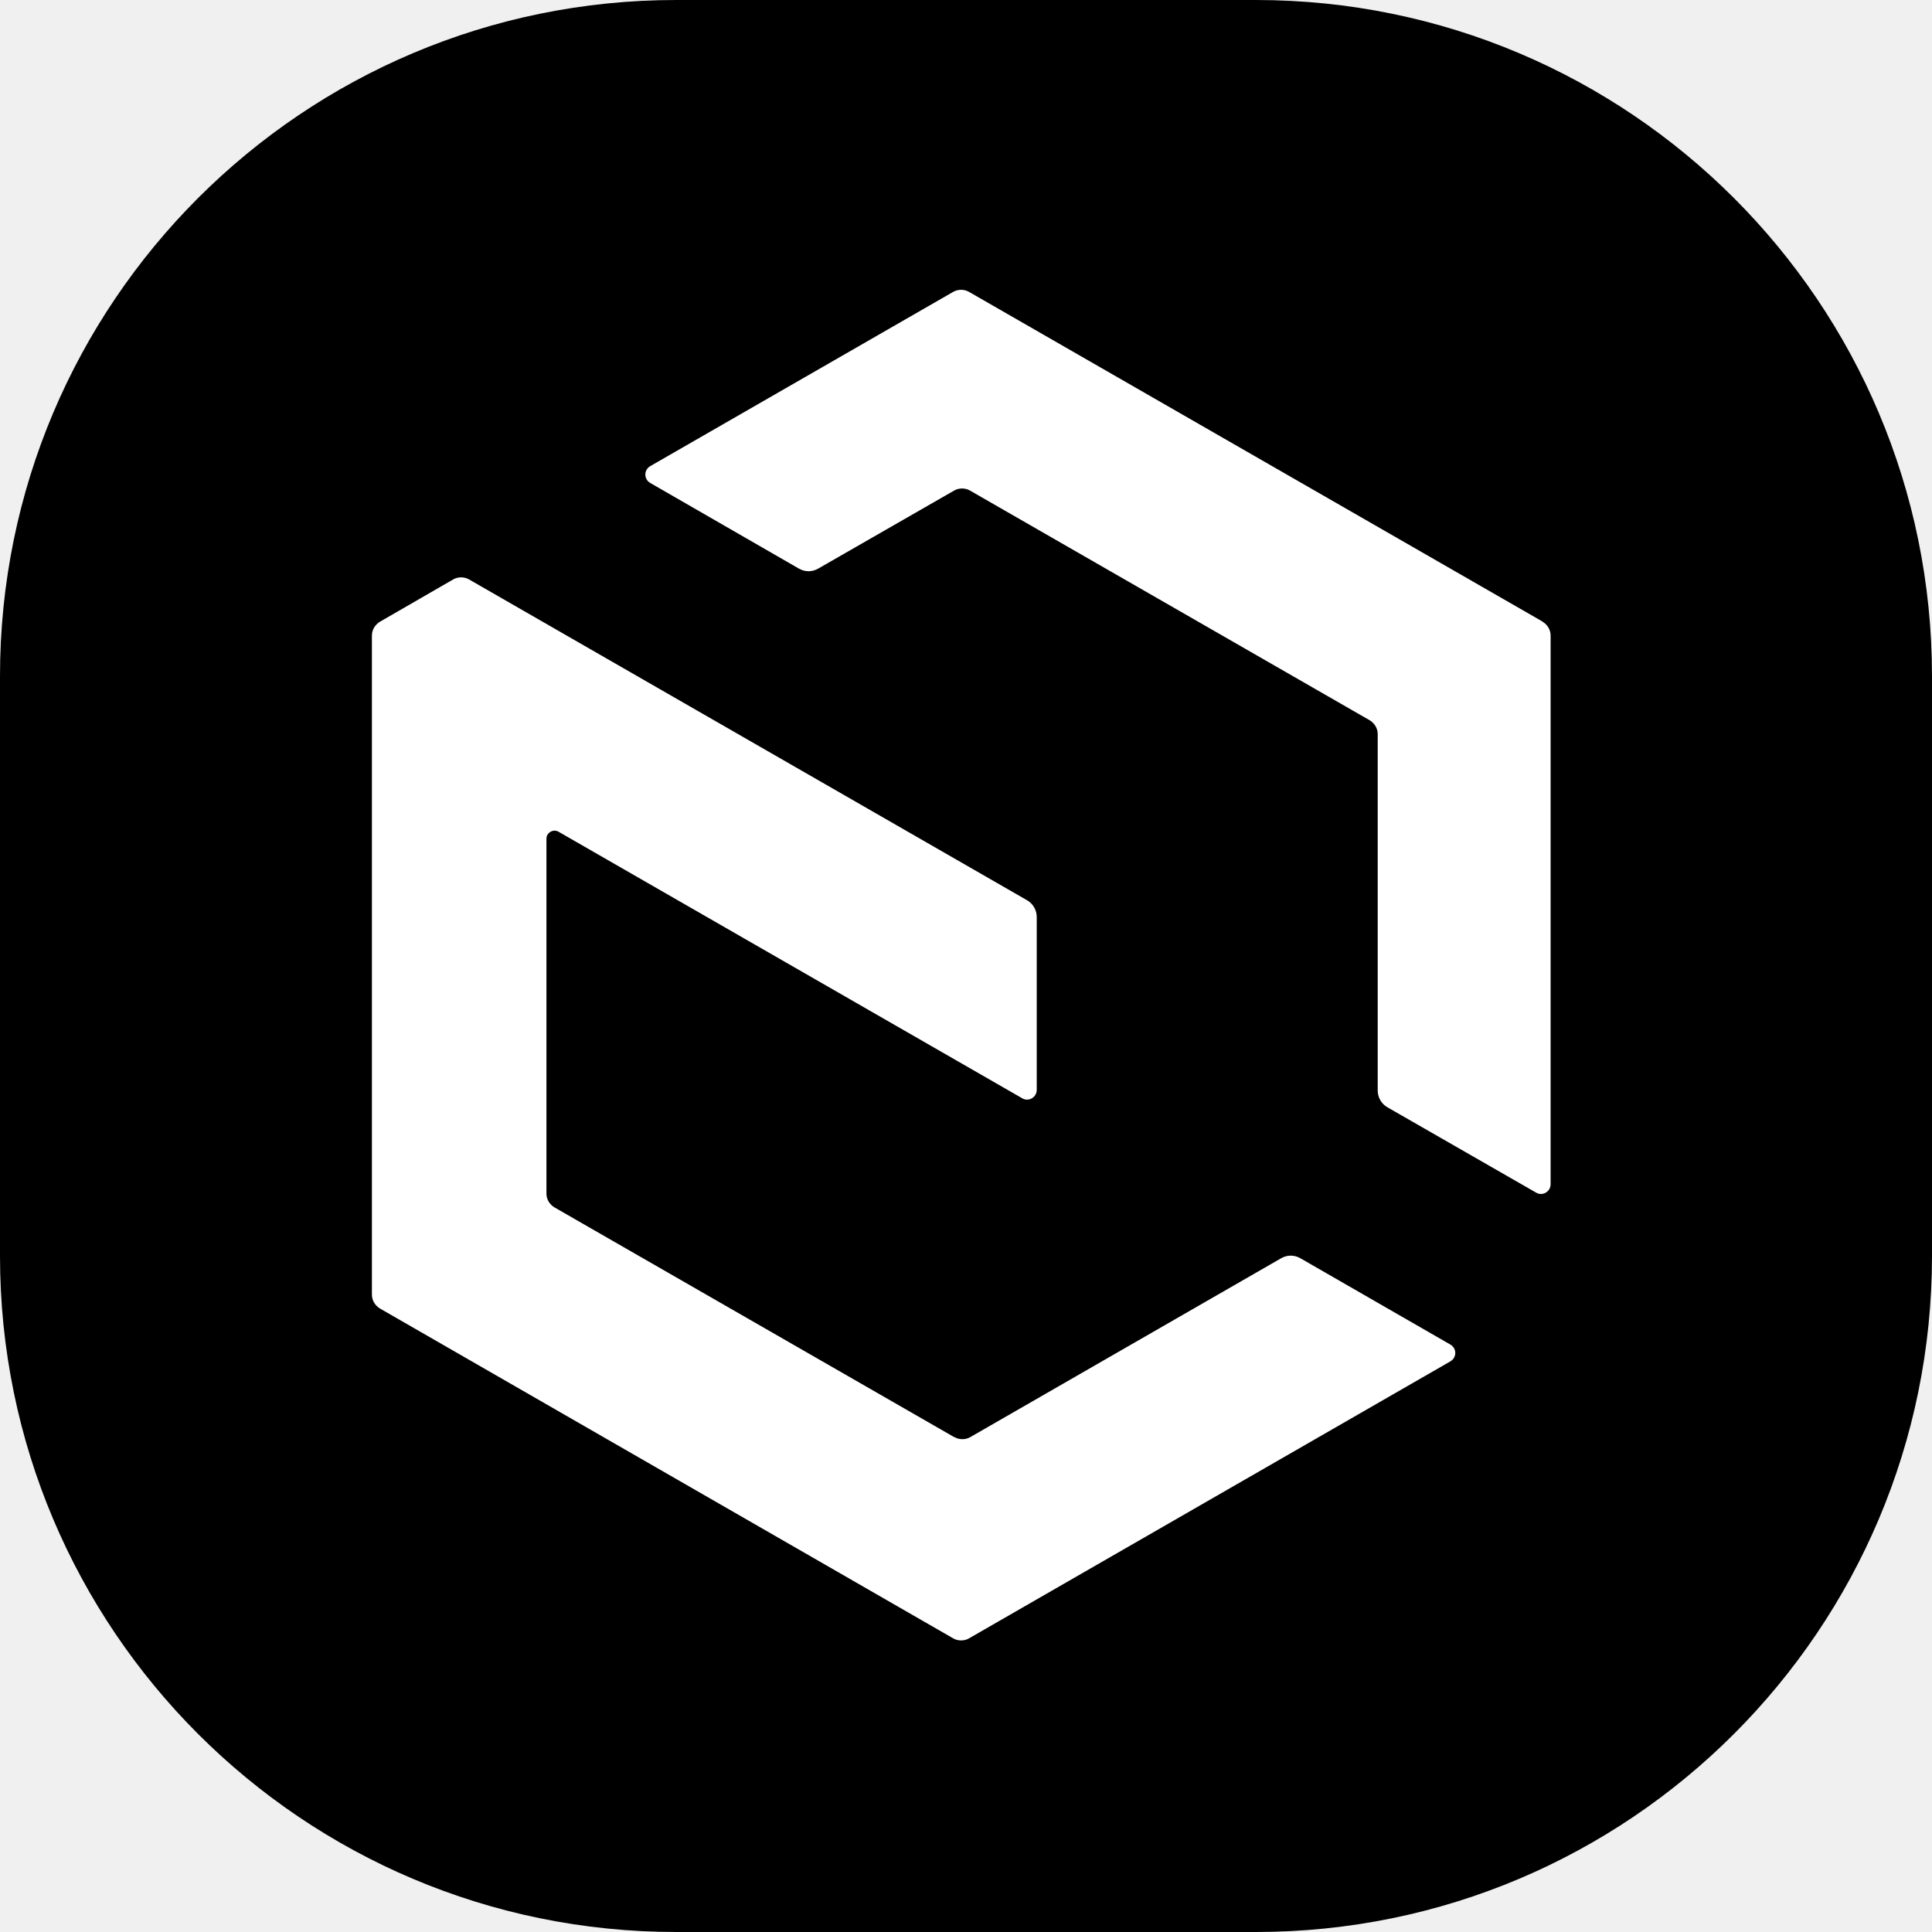
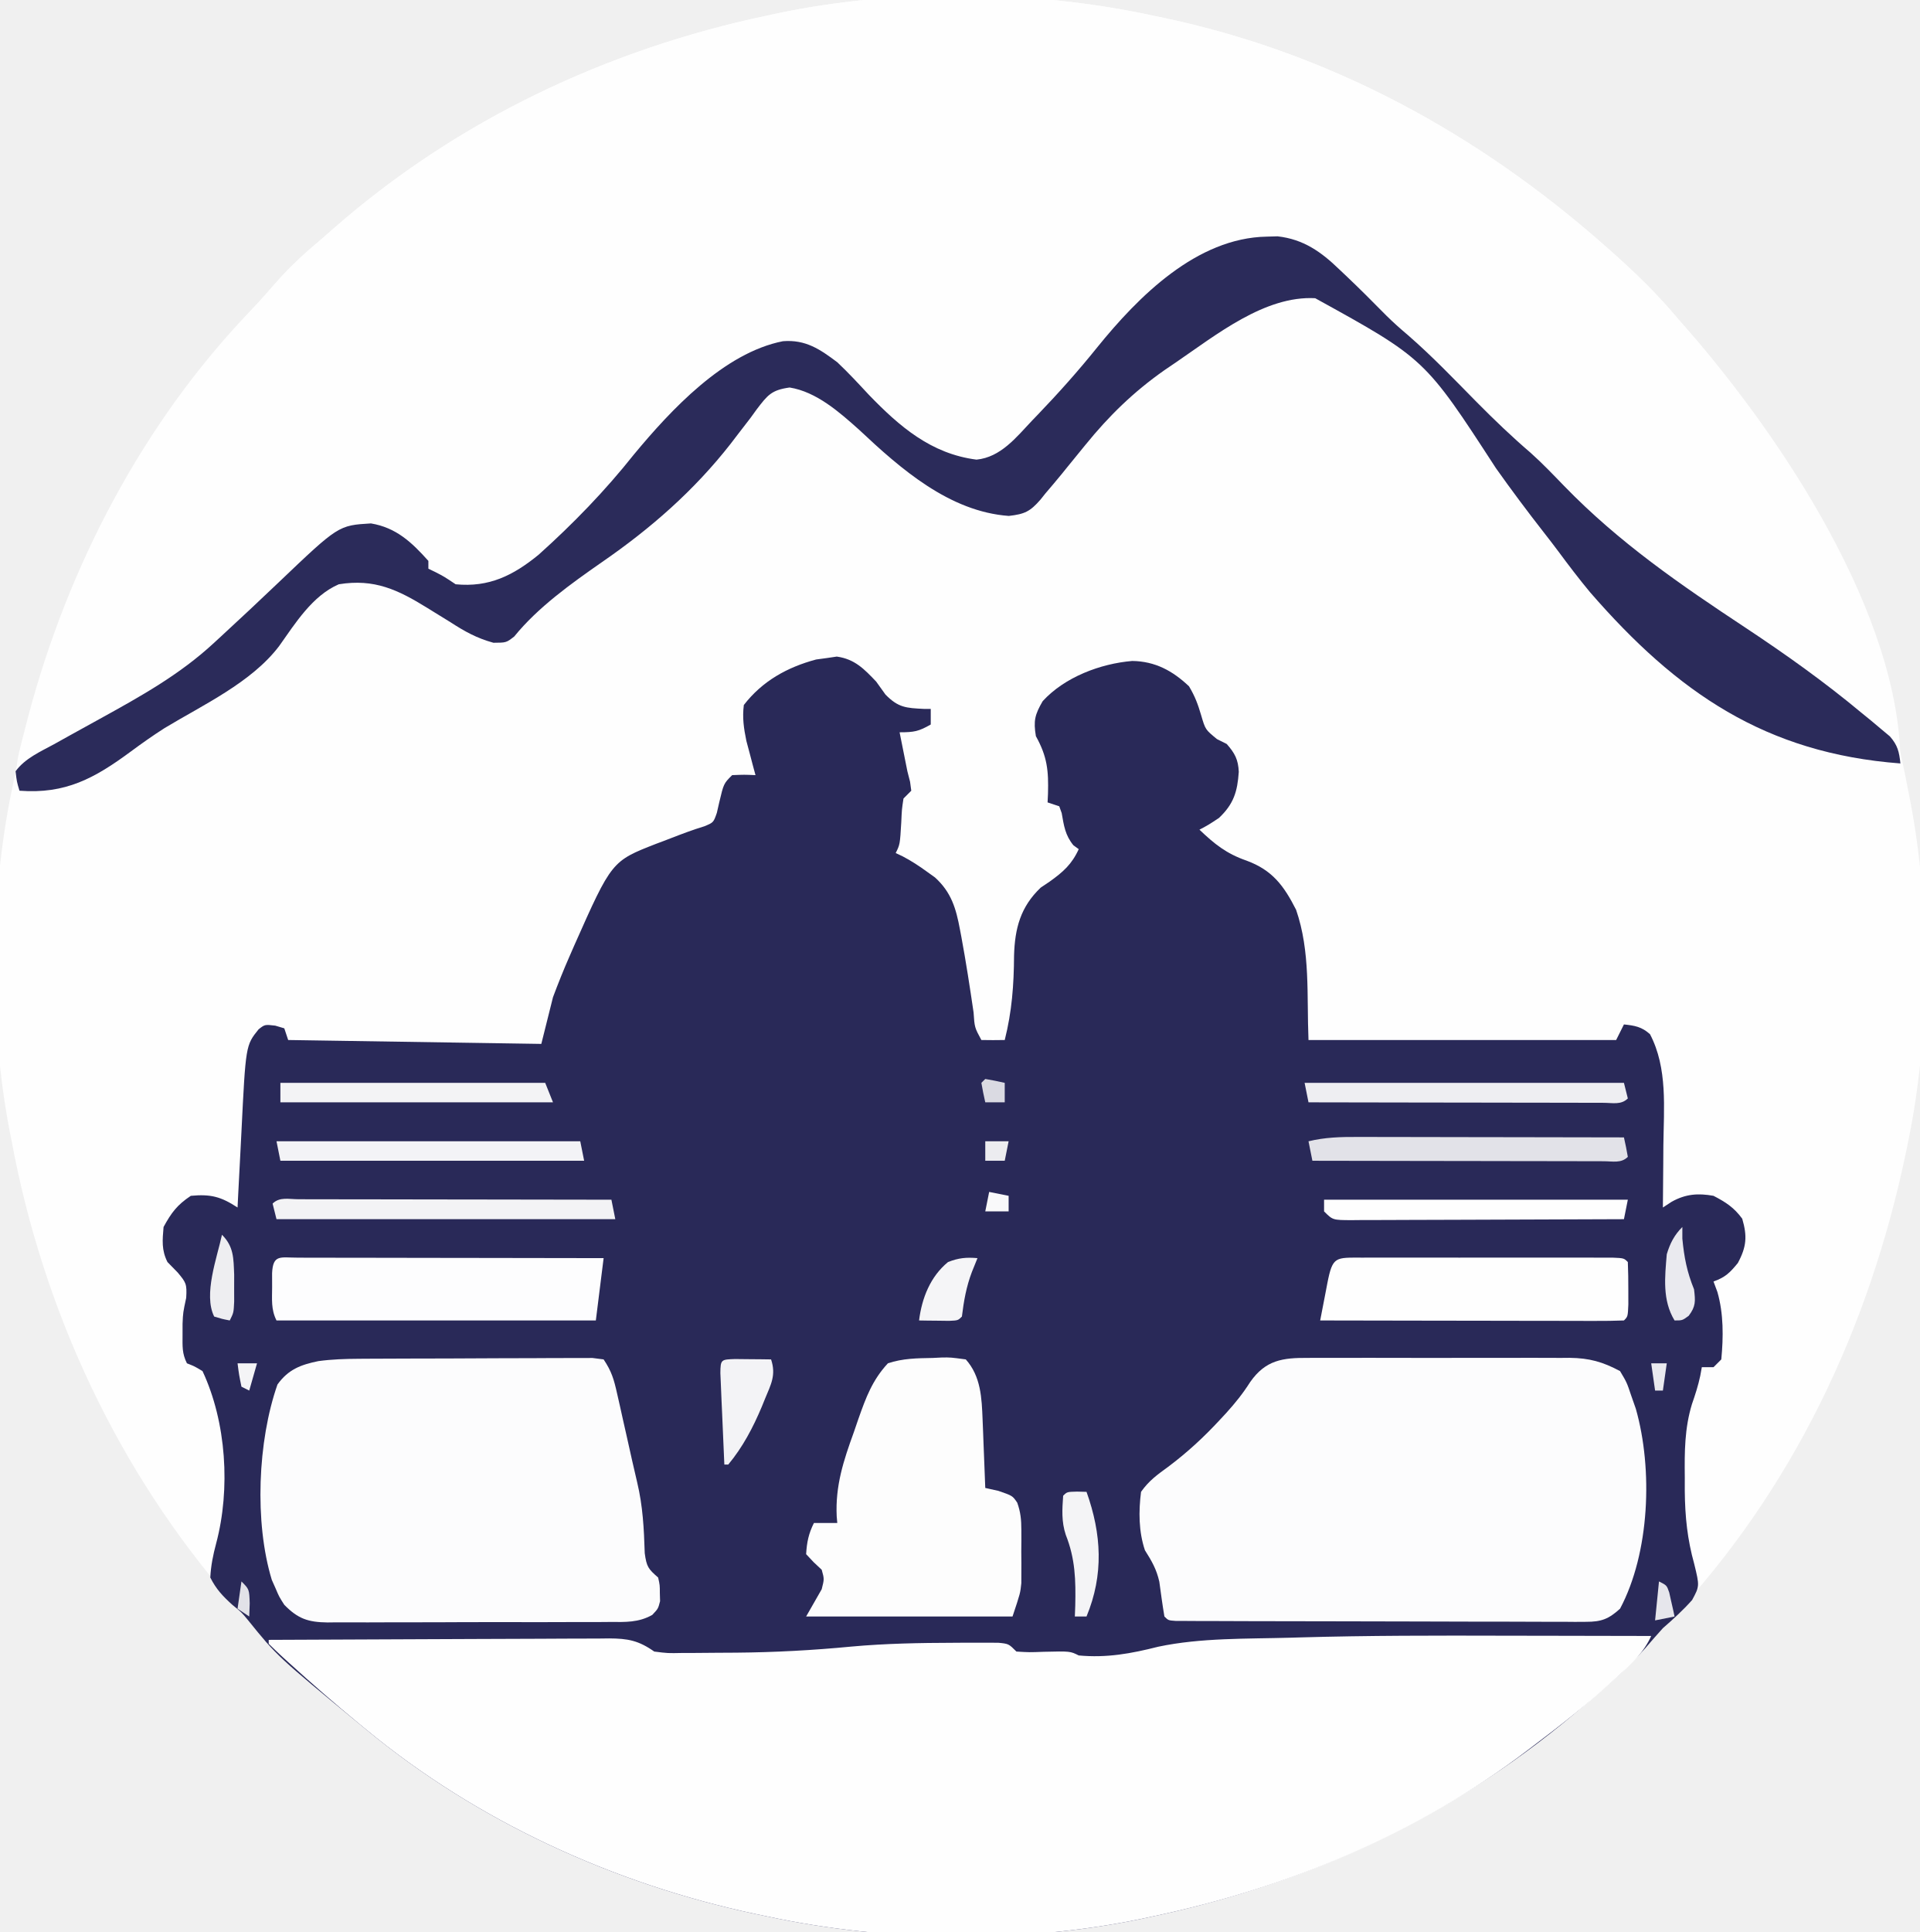
- <svg xmlns="http://www.w3.org/2000/svg" version="1.1" width="1000" height="1000">
-   <style>
-     #light-icon {
-       display: inline;
-     }
-     #dark-icon {
-       display: none;
-     }
- 
-     @media (prefers-color-scheme: dark) {
-       #light-icon {
-         display: none;
-       }
-       #dark-icon {
-         display: inline;
-       }
-     }
-   </style>
-   <g id="light-icon">
-     <svg version="1.1" width="1000" height="1000">
-       <g clip-path="url(#SvgjsClipPath1059)">
-         <rect width="1000" height="1000" fill="#000000" />
-         <g transform="matrix(5,0,0,5,192.5,150)">
-           <svg version="1.1" width="123" height="140">
-             <svg width="123" height="140" viewBox="0 0 123 140" fill="none">
-               <path d="M60.257 118.758L18.904 94.992C18.402 94.692 18.067 94.158 18.067 93.558V56.825C18.067 56.192 18.77 55.792 19.305 56.092L67.316 83.692C67.986 84.092 68.822 83.592 68.822 82.825V64.925C68.822 64.225 68.454 63.558 67.818 63.192L10.071 29.992C9.569 29.692 8.9 29.692 8.398 29.992L0.836 34.358C0.335 34.658 0 35.192 0 35.792V104.025C0 104.625 0.335 105.158 0.836 105.458L60.157 139.592C60.658 139.892 61.328 139.892 61.829 139.592L111.647 110.925C112.317 110.525 112.317 109.592 111.647 109.192L96.123 100.258C95.487 99.892 94.751 99.892 94.116 100.258L61.963 118.758C61.461 119.058 60.792 119.058 60.29 118.758H60.257Z" fill="white" />
-               <path d="M121.149 34.325L61.829 0.225C61.328 -0.075 60.658 -0.075 60.157 0.225L28.807 18.258C28.138 18.658 28.138 19.592 28.807 19.992L44.197 28.858C44.833 29.225 45.569 29.225 46.205 28.858L60.257 20.792C60.759 20.492 61.428 20.492 61.93 20.792L103.283 44.558C103.785 44.858 104.12 45.392 104.12 45.992V82.892C104.12 83.592 104.488 84.258 105.123 84.625L120.514 93.458C121.183 93.858 122.019 93.358 122.019 92.592V35.792C122.019 35.192 121.685 34.658 121.183 34.358L121.149 34.325Z" fill="white" />
-             </svg>
-           </svg>
-         </g>
-       </g>
-       <defs>
-         <clipPath id="SvgjsClipPath1059">
-           <rect width="1000" height="1000" x="0" y="0" rx="350" ry="350" />
-         </clipPath>
-       </defs>
-     </svg>
-   </g>
-   <g id="dark-icon">
-     <svg version="1.1" width="1000" height="1000">
-       <g clip-path="url(#SvgjsClipPath1060)">
-         <rect width="1000" height="1000" fill="#000000" />
-         <g transform="matrix(5,0,0,5,192.5,150)">
-           <svg version="1.1" width="123" height="140">
-             <svg width="123" height="140" viewBox="0 0 123 140" fill="none">
-               <path d="M60.257 118.758L18.904 94.992C18.402 94.692 18.067 94.158 18.067 93.558V56.825C18.067 56.192 18.77 55.792 19.305 56.092L67.316 83.692C67.986 84.092 68.822 83.592 68.822 82.825V64.925C68.822 64.225 68.454 63.558 67.818 63.192L10.071 29.992C9.569 29.692 8.9 29.692 8.398 29.992L0.836 34.358C0.335 34.658 0 35.192 0 35.792V104.025C0 104.625 0.335 105.158 0.836 105.458L60.157 139.592C60.658 139.892 61.328 139.892 61.829 139.592L111.647 110.925C112.317 110.525 112.317 109.592 111.647 109.192L96.123 100.258C95.487 99.892 94.751 99.892 94.116 100.258L61.963 118.758C61.461 119.058 60.792 119.058 60.29 118.758H60.257Z" fill="white" />
-               <path d="M121.149 34.325L61.829 0.225C61.328 -0.075 60.658 -0.075 60.157 0.225L28.807 18.258C28.138 18.658 28.138 19.592 28.807 19.992L44.197 28.858C44.833 29.225 45.569 29.225 46.205 28.858L60.257 20.792C60.759 20.492 61.428 20.492 61.93 20.792L103.283 44.558C103.785 44.858 104.12 45.392 104.12 45.992V82.892C104.12 83.592 104.488 84.258 105.123 84.625L120.514 93.458C121.183 93.858 122.019 93.358 122.019 92.592V35.792C122.019 35.192 121.685 34.658 121.183 34.358L121.149 34.325Z" fill="white" />
-             </svg>
-           </svg>
-         </g>
-       </g>
-       <defs>
-         <clipPath id="SvgjsClipPath1060">
-           <rect width="1000" height="1000" x="0" y="0" rx="350" ry="350" />
-         </clipPath>
-       </defs>
-     </svg>
-   </g>
+ <svg xmlns="http://www.w3.org/2000/svg" version="1.1" width="493" height="496">
+   <path d="M0 0 C1.006 0.209 2.013 0.418 3.05 0.633 C45.731 9.704 83.455 30.296 116 59 C116.531 59.468 117.063 59.937 117.61 60.419 C123.838 65.939 129.675 71.59 135 78 C135.807 78.919 136.614 79.838 137.445 80.785 C166.67 114.193 185.892 155.451 194 199 C194.162 199.816 194.325 200.631 194.492 201.472 C199.789 228.992 199.677 261.56 194 289 C193.801 289.978 193.603 290.956 193.398 291.963 C183.971 337.016 164.246 378.714 132.492 412.355 C130.198 414.79 127.999 417.281 125.812 419.812 C122.157 423.932 118.215 427.466 114 431 C113.077 431.811 112.154 432.622 111.203 433.457 C79.512 461.17 41.071 479.346 0 488 C-1.468 488.318 -1.468 488.318 -2.965 488.642 C-33.723 495.018 -68.332 494.611 -99 488 C-100.51 487.687 -100.51 487.687 -102.05 487.367 C-138.281 479.667 -173.386 463.65 -202 440 C-202.53 439.565 -203.06 439.13 -203.606 438.681 C-214.378 429.812 -225.065 420.756 -234 410 C-234.807 409.081 -235.614 408.162 -236.445 407.215 C-265.67 373.807 -284.892 332.549 -293 289 C-293.162 288.184 -293.325 287.369 -293.492 286.528 C-298.789 259.008 -298.677 226.44 -293 199 C-292.801 198.022 -292.603 197.044 -292.398 196.037 C-282.971 150.984 -263.246 109.286 -231.492 75.645 C-229.198 73.21 -226.999 70.719 -224.812 68.188 C-221.157 64.068 -217.215 60.534 -213 57 C-212.077 56.189 -211.154 55.378 -210.203 54.543 C-178.512 26.83 -140.071 8.654 -99 0 C-97.532 -0.318 -97.532 -0.318 -96.035 -0.642 C-65.277 -7.018 -30.668 -6.611 0 0 Z " fill="#FEFEFE" transform="translate(296,4)" />
+   <path d="M0 0 C4.586 0.642 6.997 3.146 10.125 6.438 C10.925 7.536 11.717 8.639 12.5 9.75 C15.778 13.106 17.796 13.208 22.332 13.43 C23.22 13.434 23.22 13.434 24.125 13.438 C24.125 14.758 24.125 16.078 24.125 17.438 C21.037 19.202 19.892 19.438 16.125 19.438 C16.258 20.101 16.391 20.765 16.527 21.449 C17.06 24.112 17.592 26.775 18.125 29.438 C18.353 30.331 18.581 31.224 18.816 32.145 C18.969 33.28 18.969 33.28 19.125 34.438 C18.135 35.428 18.135 35.428 17.125 36.438 C16.698 39.263 16.698 39.263 16.562 42.438 C16.22 48.247 16.22 48.247 15.125 50.438 C15.701 50.709 16.277 50.981 16.871 51.262 C19.135 52.443 21.127 53.745 23.188 55.25 C23.859 55.731 24.531 56.212 25.223 56.707 C29.4 60.507 30.612 64.625 31.625 70.062 C31.806 71.013 31.806 71.013 31.99 71.983 C33.184 78.414 34.173 84.883 35.123 91.354 C35.381 95.215 35.381 95.215 37.125 98.438 C39.125 98.478 41.125 98.48 43.125 98.438 C44.971 91.121 45.47 84.332 45.516 76.811 C45.71 69.79 47.166 64.243 52.379 59.301 C53.141 58.789 53.903 58.277 54.688 57.75 C58.093 55.308 60.349 53.344 62.125 49.438 C61.671 49.108 61.218 48.778 60.75 48.438 C58.636 45.835 58.323 43.437 57.75 40.18 C57.544 39.605 57.337 39.03 57.125 38.438 C56.135 38.108 55.145 37.778 54.125 37.438 C54.16 36.713 54.195 35.989 54.23 35.242 C54.396 29.323 54.057 25.691 51.125 20.438 C50.467 16.492 50.851 14.908 52.875 11.438 C58.526 5.265 67.689 1.807 75.875 1.125 C81.75 1.213 86.227 3.642 90.438 7.625 C91.98 10.195 92.724 12.221 93.562 15.062 C94.643 18.749 94.643 18.749 97.625 21.188 C98.45 21.6 99.275 22.012 100.125 22.438 C102.203 24.792 103.079 26.43 103.223 29.586 C102.877 34.658 101.93 37.844 98.125 41.438 C95.375 43.25 95.375 43.25 93.125 44.438 C97.013 48.156 100.085 50.607 105.188 52.375 C111.85 54.825 114.784 58.801 117.938 65 C121.663 75.785 120.649 87.024 121.125 98.438 C147.195 98.438 173.265 98.438 200.125 98.438 C200.785 97.118 201.445 95.797 202.125 94.438 C204.943 94.742 206.666 95.03 208.812 96.938 C213.395 105.666 212.358 115.939 212.25 125.5 C212.24 127.049 212.231 128.598 212.223 130.146 C212.201 133.91 212.166 137.674 212.125 141.438 C212.869 140.952 213.613 140.466 214.379 139.965 C217.98 137.962 221.137 137.727 225.125 138.438 C228.286 140.077 230.394 141.44 232.5 144.312 C233.821 148.804 233.609 151.539 231.375 155.688 C229.31 158.211 228.138 159.361 225.125 160.438 C225.455 161.324 225.785 162.211 226.125 163.125 C227.73 168.696 227.671 174.701 227.125 180.438 C226.465 181.097 225.805 181.757 225.125 182.438 C224.135 182.438 223.145 182.438 222.125 182.438 C221.992 183.17 221.858 183.902 221.721 184.657 C221.178 187.189 220.441 189.487 219.586 191.926 C217.693 198.155 217.678 204.156 217.75 210.625 C217.749 211.817 217.749 213.008 217.748 214.236 C217.817 220.86 218.409 226.629 220.188 233 C221.557 238.634 221.557 238.634 219.637 242.203 C217.288 244.848 214.788 247.112 212.125 249.438 C210.583 251.148 209.061 252.877 207.562 254.625 C203.672 258.938 199.575 262.717 195.125 266.438 C194.203 267.247 193.282 268.057 192.332 268.891 C160.642 296.607 122.197 314.783 81.125 323.438 C79.657 323.755 79.657 323.755 78.16 324.079 C47.402 330.455 12.793 330.048 -17.875 323.438 C-19.385 323.124 -19.385 323.124 -20.925 322.804 C-57.156 315.105 -92.261 299.088 -120.875 275.438 C-121.405 275.002 -121.935 274.567 -122.481 274.119 C-143.678 256.665 -143.678 256.665 -151.195 247.371 C-152.881 245.333 -152.881 245.333 -155.18 243.473 C-157.673 241.219 -159.356 239.445 -160.875 236.438 C-160.719 233.356 -160.16 230.626 -159.363 227.652 C-155.662 213.724 -156.729 196.547 -162.875 183.438 C-164.875 182.229 -164.875 182.229 -166.875 181.438 C-168.145 178.898 -168.008 177.086 -168 174.25 C-167.999 173.263 -167.997 172.275 -167.996 171.258 C-167.875 168.438 -167.875 168.438 -167.062 164.625 C-166.854 161.082 -167.091 160.698 -169.25 158.125 C-170.549 156.795 -170.549 156.795 -171.875 155.438 C-173.43 152.328 -173.161 149.875 -172.875 146.438 C-170.848 142.734 -169.395 140.784 -165.875 138.438 C-160.723 137.961 -158.149 138.654 -153.875 141.438 C-153.825 140.424 -153.775 139.411 -153.723 138.367 C-153.533 134.571 -153.333 130.774 -153.13 126.978 C-153.044 125.342 -152.961 123.706 -152.88 122.07 C-151.78 99.804 -151.78 99.804 -148.473 95.696 C-146.875 94.438 -146.875 94.438 -144.188 94.75 C-143.424 94.977 -142.661 95.204 -141.875 95.438 C-141.545 96.427 -141.215 97.418 -140.875 98.438 C-108.7 98.933 -108.7 98.933 -75.875 99.438 C-74.885 95.478 -73.895 91.517 -72.875 87.438 C-71.53 83.871 -70.161 80.416 -68.625 76.938 C-68.23 76.033 -67.835 75.129 -67.429 74.198 C-57.801 52.517 -57.801 52.517 -46.348 48.051 C-45.697 47.807 -45.046 47.564 -44.375 47.312 C-43.399 46.935 -43.399 46.935 -42.402 46.551 C-39.621 45.478 -36.866 44.435 -34.012 43.57 C-31.669 42.604 -31.669 42.604 -30.801 40.125 C-30.598 39.238 -30.396 38.351 -30.188 37.438 C-29.043 32.605 -29.043 32.605 -26.875 30.438 C-23.75 30.312 -23.75 30.312 -20.875 30.438 C-21.092 29.641 -21.308 28.844 -21.531 28.023 C-21.949 26.434 -21.949 26.434 -22.375 24.812 C-22.793 23.246 -22.793 23.246 -23.219 21.648 C-23.888 18.372 -24.279 15.762 -23.875 12.438 C-19.107 6.264 -12.715 2.736 -5.312 0.75 C-3.539 0.523 -1.768 0.269 0 0 Z " fill="#292958" transform="translate(214.875,168.5625)" />
+   <path d="M0 0 C1.006 0.209 2.013 0.418 3.05 0.633 C45.731 9.704 83.455 30.296 116 59 C116.531 59.468 117.063 59.937 117.61 60.419 C123.838 65.939 129.675 71.59 135 78 C135.807 78.919 136.614 79.838 137.445 80.785 C161.589 108.385 192 154.117 192 192 C157.386 189.377 134.725 173.868 112.291 148.031 C109.487 144.65 106.828 141.171 104.219 137.638 C102.99 135.987 101.733 134.36 100.465 132.738 C96.222 127.31 92.109 121.809 88.125 116.188 C69.876 88.085 69.876 88.085 41.719 72.559 C28.795 71.853 16.274 81.995 6 89 C4.996 89.683 3.992 90.366 2.957 91.07 C-4.933 96.621 -11.248 102.768 -17.312 110.25 C-18.873 112.168 -20.436 114.085 -22 116 C-22.443 116.549 -22.886 117.098 -23.342 117.664 C-24.725 119.36 -26.139 121.025 -27.562 122.688 C-27.985 123.217 -28.408 123.746 -28.843 124.292 C-31.508 127.338 -32.886 127.987 -36.953 128.453 C-52.203 127.352 -64.725 116.358 -75.352 106.371 C-80.432 101.823 -86.353 96.581 -93.234 95.484 C-97.939 96.129 -98.891 97.452 -101.678 101.08 C-102.197 101.796 -102.716 102.512 -103.25 103.25 C-104.384 104.728 -105.521 106.203 -106.66 107.676 C-107.221 108.41 -107.782 109.144 -108.36 109.901 C-117.781 121.959 -128.909 131.681 -141.45 140.33 C-149.323 145.812 -157.879 151.913 -163.949 159.406 C-166 161 -166 161 -169.293 161.016 C-173.543 159.851 -176.647 158.128 -180.312 155.75 C-181.635 154.932 -182.96 154.115 -184.285 153.301 C-184.922 152.906 -185.559 152.511 -186.215 152.104 C-193.816 147.402 -199.874 144.51 -209 146 C-215.767 148.919 -220.143 155.973 -224.316 161.855 C-231.412 171.22 -243.893 176.969 -253.742 182.922 C-256.718 184.82 -259.546 186.821 -262.382 188.917 C-271.711 195.806 -279.169 199.906 -291 199 C-291.944 195.298 -291.974 192.737 -291.066 189.035 C-290.718 187.605 -290.718 187.605 -290.363 186.147 C-290.099 185.129 -289.835 184.111 -289.562 183.062 C-289.288 181.996 -289.014 180.93 -288.731 179.832 C-278.549 141.445 -259.315 104.533 -231.68 75.797 C-229.287 73.299 -227.008 70.744 -224.75 68.125 C-221.118 64.025 -217.191 60.514 -213 57 C-212.077 56.189 -211.154 55.378 -210.203 54.543 C-178.512 26.83 -140.071 8.654 -99 0 C-97.532 -0.318 -97.532 -0.318 -96.035 -0.642 C-65.277 -7.018 -30.668 -6.611 0 0 Z " fill="#FEFEFE" transform="translate(296,4)" />
+   <path d="M0 0 C4.239 0.011 8.478 0.015 12.717 0.02 C20.932 0.03 29.147 0.047 37.362 0.069 C35.436 4.31 32.512 7.034 29.112 10.131 C28.489 10.703 27.867 11.274 27.225 11.863 C20.872 17.624 14.217 22.921 7.362 28.069 C6.822 28.482 6.281 28.895 5.725 29.321 C-22.567 50.888 -55.983 64.767 -90.638 72.069 C-92.106 72.386 -92.106 72.386 -93.603 72.71 C-124.362 79.086 -158.971 78.679 -189.638 72.069 C-190.645 71.86 -191.651 71.651 -192.688 71.435 C-228.92 63.736 -264.025 47.719 -292.638 24.069 C-293.168 23.633 -293.698 23.198 -294.244 22.75 C-300.453 17.638 -306.503 12.357 -312.451 6.944 C-312.973 6.47 -313.495 5.996 -314.033 5.508 C-315.255 4.384 -316.45 3.229 -317.638 2.069 C-317.638 1.739 -317.638 1.409 -317.638 1.069 C-305.468 0.999 -293.299 0.946 -281.129 0.913 C-275.478 0.898 -269.827 0.876 -264.177 0.842 C-258.724 0.81 -253.271 0.792 -247.818 0.784 C-245.737 0.778 -243.656 0.768 -241.575 0.751 C-238.662 0.73 -235.748 0.727 -232.835 0.728 C-231.543 0.712 -231.543 0.712 -230.226 0.695 C-225.414 0.72 -222.68 1.227 -218.638 4.069 C-215.179 4.513 -215.179 4.513 -211.373 4.432 C-210.671 4.433 -209.969 4.434 -209.246 4.436 C-206.96 4.434 -204.674 4.409 -202.388 4.381 C-200.793 4.372 -199.197 4.364 -197.602 4.356 C-187.676 4.273 -177.866 3.739 -167.983 2.79 C-159.217 1.996 -150.496 1.841 -141.701 1.819 C-141.009 1.814 -140.317 1.809 -139.604 1.804 C-137.648 1.792 -135.692 1.797 -133.736 1.803 C-132.042 1.806 -132.042 1.806 -130.314 1.81 C-127.638 2.069 -127.638 2.069 -125.638 4.069 C-122.348 4.274 -122.348 4.274 -118.638 4.131 C-111.834 3.971 -111.834 3.971 -109.638 5.069 C-102.474 5.747 -96.166 4.59 -89.25 2.835 C-78.234 0.498 -66.374 0.831 -55.146 0.51 C-54.43 0.489 -53.714 0.468 -52.976 0.446 C-35.319 -0.061 -17.663 -0.049 0 0 Z " fill="#FEFEFE" transform="translate(386.6382,419.9313)" />
+   <path d="M0 0 C1.169 -0.008 1.169 -0.008 2.362 -0.016 C4.931 -0.029 7.5 -0.02 10.069 -0.01 C11.861 -0.012 13.653 -0.015 15.445 -0.019 C19.199 -0.023 22.953 -0.017 26.708 -0.003 C31.508 0.014 36.308 0.004 41.109 -0.014 C44.81 -0.025 48.511 -0.021 52.212 -0.013 C53.981 -0.011 55.75 -0.014 57.52 -0.021 C59.999 -0.028 62.478 -0.017 64.957 0 C65.681 -0.006 66.406 -0.012 67.152 -0.018 C72.245 0.045 75.684 1.021 80.108 3.388 C81.85 6.314 81.85 6.314 82.983 9.701 C83.567 11.366 83.567 11.366 84.163 13.064 C88.574 28.575 87.746 50.061 80.108 64.388 C77.184 67.045 75.308 67.763 71.382 67.756 C70.435 67.761 69.489 67.767 68.514 67.773 C67.482 67.763 66.451 67.754 65.388 67.745 C64.297 67.747 63.206 67.749 62.081 67.751 C58.471 67.754 54.862 67.735 51.252 67.716 C48.749 67.713 46.247 67.711 43.744 67.711 C38.499 67.706 33.254 67.692 28.01 67.669 C21.27 67.641 14.531 67.63 7.792 67.626 C2.625 67.622 -2.542 67.612 -7.709 67.6 C-10.195 67.594 -12.681 67.589 -15.167 67.586 C-18.631 67.579 -22.096 67.565 -25.561 67.549 C-26.598 67.548 -27.636 67.547 -28.704 67.546 C-29.642 67.54 -30.58 67.535 -31.547 67.529 C-32.367 67.526 -33.186 67.523 -34.031 67.52 C-35.892 67.388 -35.892 67.388 -36.892 66.388 C-37.393 63.422 -37.793 60.447 -38.197 57.466 C-38.929 54.227 -40.131 52.173 -41.892 49.388 C-43.511 44.578 -43.527 39.385 -42.892 34.388 C-40.891 31.548 -38.759 30.018 -35.978 27.998 C-31.041 24.299 -26.758 20.347 -22.58 15.826 C-21.824 15.013 -21.824 15.013 -21.054 14.183 C-18.703 11.593 -16.735 9.142 -14.849 6.173 C-10.899 0.551 -6.544 -0.055 0 0 Z " fill="#FCFCFD" transform="translate(335.8921,348.6118)" />
+   <path d="M0 0 C1.355 -0.039 1.355 -0.039 2.738 -0.078 C9.373 0.66 13.956 3.906 18.625 8.438 C19.142 8.925 19.659 9.413 20.192 9.915 C23.771 13.307 27.258 16.79 30.713 20.307 C32.506 22.072 34.346 23.703 36.266 25.328 C42.472 30.721 48.142 36.661 53.91 42.512 C58.381 47.022 62.894 51.36 67.717 55.489 C70.735 58.187 73.516 61.103 76.331 64.01 C90.494 78.596 106.106 89.3 123.016 100.477 C133.265 107.268 143.239 114.371 152.688 122.25 C153.538 122.942 154.389 123.634 155.266 124.348 C156.085 125.037 156.905 125.727 157.75 126.438 C158.483 127.05 159.217 127.662 159.973 128.293 C161.993 130.598 162.35 132.241 162.688 135.25 C128.073 132.627 105.412 117.118 82.978 91.281 C80.174 87.9 77.516 84.421 74.907 80.888 C73.677 79.237 72.421 77.61 71.152 75.988 C66.909 70.56 62.797 65.059 58.812 59.438 C40.564 31.335 40.564 31.335 12.406 15.809 C-0.518 15.103 -13.038 25.245 -23.312 32.25 C-24.317 32.933 -25.321 33.616 -26.355 34.32 C-34.246 39.871 -40.56 46.018 -46.625 53.5 C-48.185 55.418 -49.748 57.335 -51.312 59.25 C-51.755 59.799 -52.198 60.348 -52.654 60.914 C-54.038 62.61 -55.452 64.275 -56.875 65.938 C-57.298 66.467 -57.72 66.996 -58.156 67.542 C-60.821 70.588 -62.198 71.237 -66.266 71.703 C-81.515 70.602 -94.038 59.608 -104.664 49.621 C-109.744 45.073 -115.665 39.831 -122.547 38.734 C-127.251 39.379 -128.204 40.702 -130.991 44.33 C-131.51 45.046 -132.028 45.762 -132.562 46.5 C-133.696 47.978 -134.833 49.453 -135.973 50.926 C-136.534 51.66 -137.094 52.394 -137.672 53.151 C-147.094 65.209 -158.221 74.931 -170.763 83.58 C-178.635 89.062 -187.192 95.163 -193.262 102.656 C-195.312 104.25 -195.312 104.25 -198.605 104.266 C-202.856 103.101 -205.96 101.378 -209.625 99 C-210.948 98.182 -212.272 97.365 -213.598 96.551 C-214.235 96.156 -214.872 95.761 -215.528 95.354 C-223.128 90.652 -229.187 87.76 -238.312 89.25 C-245.079 92.169 -249.455 99.223 -253.629 105.105 C-260.725 114.47 -273.205 120.219 -283.055 126.172 C-286.03 128.07 -288.858 130.071 -291.694 132.167 C-301.024 139.056 -308.482 143.156 -320.312 142.25 C-321 139.938 -321 139.938 -321.312 137.25 C-318.854 133.923 -314.995 132.252 -311.438 130.312 C-309.998 129.512 -308.56 128.711 -307.121 127.91 C-304.644 126.538 -302.165 125.169 -299.684 123.804 C-289.202 118.022 -279.138 112.442 -270.312 104.25 C-269.744 103.726 -269.175 103.203 -268.589 102.664 C-263.597 98.065 -258.642 93.427 -253.732 88.742 C-238.41 74.132 -238.41 74.132 -230.062 73.625 C-223.583 74.705 -219.607 78.451 -215.312 83.25 C-215.312 83.91 -215.312 84.57 -215.312 85.25 C-214.714 85.539 -214.116 85.828 -213.5 86.125 C-211.312 87.25 -211.312 87.25 -208.312 89.25 C-199.719 90.093 -193.503 86.979 -186.996 81.656 C-178.132 73.708 -169.937 65.255 -162.535 55.93 C-153.035 44.477 -139.387 29.82 -124.266 26.848 C-118.447 26.385 -114.756 28.907 -110.312 32.25 C-107.471 34.92 -104.843 37.772 -102.188 40.625 C-94.338 48.743 -86.232 55.761 -74.562 57.25 C-68.347 56.643 -64.37 51.539 -60.312 47.25 C-59.828 46.747 -59.344 46.244 -58.846 45.725 C-53.522 40.181 -48.442 34.492 -43.625 28.5 C-32.999 15.356 -18.007 0.306 0 0 Z " fill="#2B2B5A" transform="translate(325.3125,60.75)" />
+   <path d="M0 0 C0.68 -0.005 1.361 -0.01 2.062 -0.015 C4.292 -0.03 6.523 -0.036 8.753 -0.042 C10.309 -0.048 11.865 -0.054 13.421 -0.059 C16.672 -0.07 19.924 -0.076 23.175 -0.079 C27.347 -0.085 31.519 -0.109 35.691 -0.137 C38.899 -0.156 42.108 -0.161 45.316 -0.162 C46.855 -0.165 48.394 -0.174 49.933 -0.187 C52.078 -0.204 54.222 -0.202 56.367 -0.195 C57.588 -0.199 58.809 -0.203 60.067 -0.206 C61.01 -0.085 61.953 0.036 62.925 0.161 C64.978 3.241 65.561 5.254 66.362 8.825 C66.618 9.948 66.873 11.071 67.136 12.228 C67.526 13.989 67.526 13.989 67.925 15.786 C68.185 16.937 68.446 18.088 68.714 19.274 C69.224 21.535 69.73 23.797 70.231 26.06 C70.654 27.952 71.089 29.842 71.542 31.727 C72.999 37.843 73.286 43.614 73.483 49.903 C73.961 53.426 74.386 53.942 76.925 56.161 C77.358 58.099 77.358 58.099 77.362 60.161 C77.382 60.842 77.401 61.522 77.421 62.224 C76.925 64.161 76.925 64.161 75.416 65.757 C71.878 67.751 68.519 67.588 64.564 67.565 C63.302 67.575 63.302 67.575 62.015 67.586 C59.236 67.604 56.458 67.6 53.679 67.595 C51.746 67.599 49.813 67.605 47.88 67.611 C43.829 67.62 39.778 67.617 35.727 67.607 C30.537 67.596 25.348 67.616 20.158 67.645 C16.167 67.663 12.175 67.663 8.183 67.657 C6.27 67.657 4.357 67.663 2.443 67.676 C-0.233 67.691 -2.908 67.68 -5.585 67.663 C-6.769 67.677 -6.769 67.677 -7.976 67.692 C-12.975 67.625 -15.571 66.744 -19.075 63.161 C-20.403 61.083 -20.403 61.083 -21.325 58.911 C-21.797 57.852 -21.797 57.852 -22.278 56.771 C-26.782 42.022 -25.909 21.088 -20.825 6.599 C-18.063 2.751 -14.876 1.53 -10.318 0.597 C-6.844 0.13 -3.506 0.02 0 0 Z " fill="#FCFCFD" transform="translate(92.0752,348.8389)" />
+   <path d="M0 0 C0.772 -0.037 1.544 -0.075 2.34 -0.113 C4.594 -0.148 4.594 -0.148 8.5 0.375 C12.384 4.737 12.596 10.263 12.816 15.895 C12.858 16.916 12.9 17.938 12.943 18.99 C12.983 20.045 13.022 21.1 13.062 22.188 C13.106 23.262 13.149 24.336 13.193 25.443 C13.299 28.087 13.401 30.731 13.5 33.375 C14.614 33.623 15.727 33.87 16.875 34.125 C20.5 35.375 20.5 35.375 21.71 37.155 C22.588 39.623 22.758 41.532 22.766 44.148 C22.769 45.51 22.769 45.51 22.773 46.898 C22.766 47.839 22.758 48.78 22.75 49.75 C22.762 51.15 22.762 51.15 22.773 52.578 C22.771 53.488 22.768 54.398 22.766 55.336 C22.763 56.159 22.761 56.982 22.759 57.83 C22.5 60.375 22.5 60.375 20.5 66.375 C3.01 66.375 -14.48 66.375 -32.5 66.375 C-31.18 64.065 -29.86 61.755 -28.5 59.375 C-27.832 56.745 -27.832 56.745 -28.5 54.375 C-29.521 53.416 -29.521 53.416 -30.562 52.438 C-31.202 51.757 -31.841 51.076 -32.5 50.375 C-32.316 47.312 -31.87 45.114 -30.5 42.375 C-28.52 42.375 -26.54 42.375 -24.5 42.375 C-24.574 41.524 -24.574 41.524 -24.649 40.656 C-25.022 32.802 -22.906 26.385 -20.25 19.062 C-19.854 17.909 -19.459 16.756 -19.051 15.568 C-17.124 10.12 -15.488 5.673 -11.5 1.375 C-7.665 0.097 -4 0.073 0 0 Z " fill="#FDFDFD" transform="translate(239.5,348.625)" />
+   <path d="M0 0 C0.782 0.004 1.564 0.007 2.369 0.011 C3.189 0.011 4.008 0.011 4.852 0.01 C7.574 0.011 10.296 0.019 13.017 0.027 C14.899 0.029 16.781 0.03 18.663 0.031 C23.626 0.035 28.59 0.045 33.553 0.056 C38.613 0.066 43.674 0.071 48.734 0.076 C58.671 0.086 68.608 0.104 78.545 0.124 C77.885 5.404 77.225 10.684 76.545 16.124 C49.485 16.124 22.425 16.124 -5.455 16.124 C-6.888 13.258 -6.587 10.752 -6.58 7.562 C-6.583 6.385 -6.585 5.208 -6.588 3.996 C-6.36 -0.937 -4.431 0.009 0 0 Z " fill="#FDFDFE" transform="translate(76.45517,322.8756)" />
+   <path d="M0 0 C0.72 -0.002 1.441 -0.004 2.183 -0.005 C4.575 -0.01 6.967 -0.007 9.359 -0.003 C11.015 -0.004 12.67 -0.005 14.325 -0.006 C17.799 -0.008 21.272 -0.006 24.746 -0.001 C29.209 0.005 33.671 0.001 38.134 -0.005 C41.553 -0.008 44.973 -0.007 48.392 -0.004 C50.038 -0.004 51.684 -0.005 53.33 -0.007 C55.626 -0.009 57.922 -0.006 60.219 0 C61.528 0.001 62.837 0.002 64.187 0.002 C67.109 0.129 67.109 0.129 68.109 1.129 C68.208 3.461 68.239 5.796 68.234 8.129 C68.238 10.048 68.238 10.048 68.242 12.004 C68.109 15.129 68.109 15.129 67.109 16.129 C64.675 16.224 62.27 16.255 59.836 16.243 C58.694 16.243 58.694 16.243 57.53 16.243 C55.003 16.243 52.476 16.235 49.949 16.227 C48.202 16.225 46.455 16.224 44.707 16.223 C40.099 16.219 35.491 16.209 30.883 16.198 C26.184 16.188 21.486 16.183 16.787 16.178 C7.561 16.167 -1.665 16.15 -10.891 16.129 C-10.416 13.649 -9.936 11.17 -9.453 8.692 C-9.318 7.985 -9.184 7.278 -9.045 6.549 C-7.682 -0.399 -6.998 0.004 0 0 Z " fill="#FEFEFE" transform="translate(349.8906,322.8706)" />
+   <path d="M0 0 C0.742 -0 1.484 -0 2.248 -0 C4.689 0 7.129 0.008 9.569 0.016 C11.266 0.018 12.963 0.019 14.659 0.02 C19.116 0.024 23.573 0.034 28.03 0.045 C32.581 0.055 37.133 0.06 41.684 0.065 C50.608 0.075 59.532 0.092 68.456 0.114 C68.838 1.77 69.17 3.438 69.456 5.114 C67.736 6.833 65.547 6.233 63.254 6.238 C62.138 6.233 62.138 6.233 60.999 6.227 C60.218 6.227 59.438 6.227 58.634 6.227 C56.042 6.227 53.45 6.219 50.858 6.211 C49.066 6.209 47.274 6.208 45.482 6.207 C40.755 6.203 36.029 6.193 31.302 6.182 C26.483 6.172 21.664 6.167 16.844 6.162 C7.382 6.152 -2.081 6.135 -11.544 6.114 C-11.874 4.464 -12.204 2.814 -12.544 1.114 C-8.346 0.093 -4.294 -0.022 0 0 Z " fill="#E2E2E8" transform="translate(348.5442,291.8865)" />
+   <path d="M0 0 C1.201 0.005 1.201 0.005 2.426 0.011 C3.265 0.011 4.104 0.011 4.968 0.01 C7.755 0.011 10.541 0.019 13.328 0.027 C15.255 0.029 17.181 0.03 19.108 0.031 C24.19 0.035 29.271 0.045 34.353 0.056 C39.534 0.066 44.715 0.071 49.896 0.076 C60.07 0.086 70.244 0.103 80.418 0.124 C80.913 2.599 80.913 2.599 81.418 5.124 C52.708 5.124 23.998 5.124 -5.582 5.124 C-5.912 3.804 -6.242 2.484 -6.582 1.124 C-4.794 -0.664 -2.381 0.005 0 0 Z " fill="#F3F3F5" transform="translate(76.58209,307.8756)" />
+   <path d="M0 0 C27.06 0 54.12 0 82 0 C82.495 1.98 82.495 1.98 83 4 C81.269 5.731 79.042 5.12 76.735 5.124 C75.604 5.119 75.604 5.119 74.451 5.114 C73.266 5.114 73.266 5.114 72.056 5.114 C69.432 5.113 66.808 5.105 64.184 5.098 C62.369 5.096 60.554 5.094 58.74 5.093 C53.954 5.09 49.168 5.08 44.383 5.069 C39.503 5.058 34.624 5.054 29.744 5.049 C20.163 5.038 10.581 5.021 1 5 C0.67 3.35 0.34 1.7 0 0 Z " fill="#EEEEF2" transform="translate(335,278)" />
+   <path d="M0 0 C25.74 0 51.48 0 78 0 C78.495 2.475 78.495 2.475 79 5 C53.26 5 27.52 5 1 5 C0.67 3.35 0.34 1.7 0 0 Z " fill="#F3F3F6" transform="translate(71,293)" />
+   <path d="M0 0 C25.74 0 51.48 0 78 0 C77.67 1.65 77.34 3.3 77 5 C67.256 5.046 57.512 5.082 47.767 5.104 C43.243 5.114 38.719 5.128 34.194 5.151 C29.831 5.173 25.467 5.185 21.103 5.19 C19.436 5.193 17.769 5.201 16.101 5.211 C13.771 5.226 11.442 5.228 9.112 5.227 C8.071 5.238 8.071 5.238 7.008 5.249 C2.228 5.228 2.228 5.228 0 3 C0 2.01 0 1.02 0 0 Z " fill="#FEFEFE" transform="translate(340,308)" />
+   <path d="M0 0 C22.44 0 44.88 0 68 0 C68.99 2.475 68.99 2.475 70 5 C46.9 5 23.8 5 0 5 C0 3.35 0 1.7 0 0 Z " fill="#F3F3F5" transform="translate(72,278)" />
+   <path d="M0 0 C1.653 0.017 1.653 0.017 3.34 0.035 C4.997 0.049 4.997 0.049 6.688 0.062 C7.542 0.074 8.397 0.086 9.277 0.098 C10.613 4.104 9.255 6.503 7.715 10.223 C7.443 10.89 7.172 11.558 6.892 12.246 C4.644 17.593 2.007 22.615 -1.723 27.098 C-2.053 27.098 -2.383 27.098 -2.723 27.098 C-2.918 22.785 -3.103 18.473 -3.285 14.16 C-3.341 12.928 -3.397 11.697 -3.455 10.428 C-3.503 9.258 -3.552 8.088 -3.602 6.883 C-3.649 5.799 -3.696 4.715 -3.744 3.598 C-3.714 0.085 -3.523 0.126 0 0 Z " fill="#F3F3F6" transform="translate(188.7227,348.9023)" />
+   <path d="M0 0 C1.207 0.031 1.207 0.031 2.438 0.062 C6.315 10.92 6.889 21.33 2.438 32.062 C1.448 32.062 0.458 32.062 -0.562 32.062 C-0.528 31.156 -0.493 30.25 -0.457 29.316 C-0.31 22.688 -0.44 17.275 -2.891 11.102 C-4.017 7.682 -3.817 4.632 -3.562 1.062 C-2.562 0.062 -2.562 0.062 0 0 Z " fill="#F4F4F6" transform="translate(276.5625,382.9375)" />
+   <path d="M0 0 C-0.474 1.176 -0.949 2.351 -1.438 3.562 C-2.873 7.35 -3.507 10.973 -4 15 C-5 16 -5 16 -7.285 16.098 C-8.66 16.08 -8.66 16.08 -10.062 16.062 C-10.982 16.053 -11.901 16.044 -12.848 16.035 C-13.558 16.024 -14.268 16.012 -15 16 C-14.279 10.23 -12.096 4.72 -7.562 1 C-4.836 -0.064 -2.9 -0.249 0 0 Z " fill="#F5F5F7" transform="translate(251,323)" />
+   <path d="M0 0 C0 0.99 0 1.98 0 3 C0.468 7.833 1.177 11.503 3 16 C3.361 19.029 3.486 20.359 1.625 22.812 C0 24 0 24 -2 24 C-5.171 18.82 -4.494 12.86 -4 7 C-3.175 4.232 -2.074 2.074 0 0 Z " fill="#EAEAEF" transform="translate(432,315)" />
+   <path d="M0 0 C3.057 3.057 2.961 6.038 3.133 10.262 C3.13 11.392 3.128 12.523 3.125 13.688 C3.128 14.826 3.13 15.964 3.133 17.137 C3 20 3 20 2 22 C0.062 21.625 0.062 21.625 -2 21 C-4.826 15.349 -1.27 5.906 0 0 Z " fill="#EEEEF1" transform="translate(57,317)" />
+   <path d="M0 0 C1.675 0.286 3.344 0.618 5 1 C5 2.65 5 4.3 5 6 C3.35 6 1.7 6 0 6 C-0.382 4.344 -0.714 2.675 -1 1 C-0.67 0.67 -0.34 0.34 0 0 Z " fill="#DADAE2" transform="translate(253,277)" />
+   <path d="M0 0 C2 1 2 1 2.633 2.848 C2.795 3.579 2.958 4.309 3.125 5.062 C3.293 5.796 3.46 6.529 3.633 7.285 C3.754 7.851 3.875 8.417 4 9 C2.35 9.33 0.7 9.66 -1 10 C-0.67 6.7 -0.34 3.4 0 0 Z " fill="#E6E6EC" transform="translate(426,406)" />
+   <path d="M0 0 C1.98 0 3.96 0 6 0 C5.67 1.65 5.34 3.3 5 5 C3.35 5 1.7 5 0 5 C0 3.35 0 1.7 0 0 Z " fill="#ECECF0" transform="translate(253,293)" />
+   <path d="M0 0 C1.65 0.33 3.3 0.66 5 1 C5 2.32 5 3.64 5 5 C3.02 5 1.04 5 -1 5 C-0.67 3.35 -0.34 1.7 0 0 Z " fill="#F9F9FA" transform="translate(254,306)" />
+   <path d="M0 0 C1.32 0 2.64 0 4 0 C3.67 2.31 3.34 4.62 3 7 C2.34 7 1.68 7 1 7 C0.67 4.69 0.34 2.38 0 0 Z " fill="#EAEAEF" transform="translate(424,350)" />
+   <path d="M0 0 C2 2 2 2 2.125 5.625 C2.084 6.739 2.042 7.853 2 9 C1.01 8.34 0.02 7.68 -1 7 C-0.67 4.69 -0.34 2.38 0 0 Z " fill="#E2E2E8" transform="translate(62,406)" />
+   <path d="M0 0 C1.65 0 3.3 0 5 0 C4.34 2.31 3.68 4.62 3 7 C2.34 6.67 1.68 6.34 1 6 C0.375 2.938 0.375 2.938 0 0 Z " fill="#F4F4F6" transform="translate(61,350)" />
</svg>
